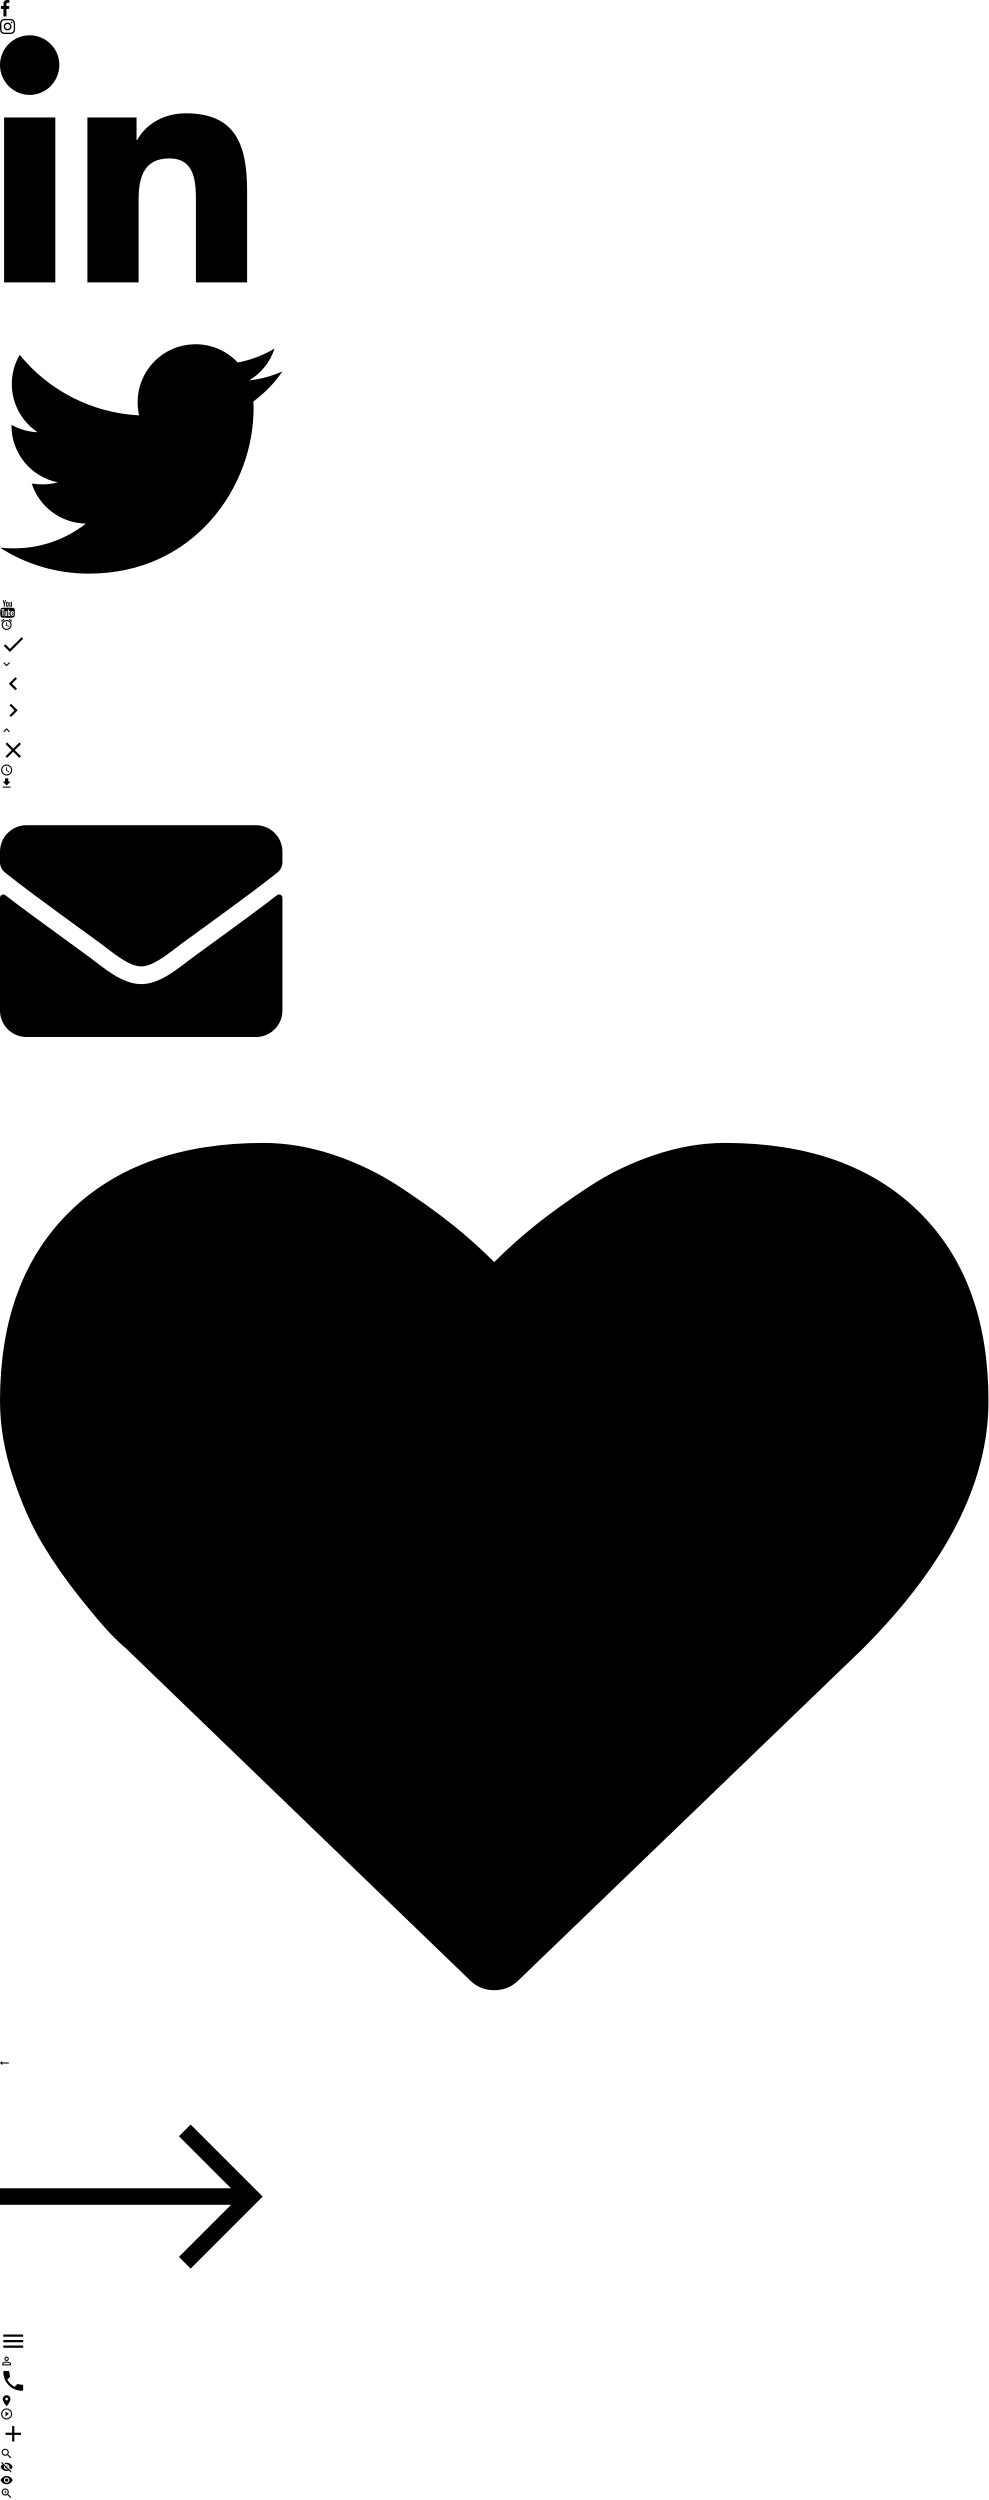
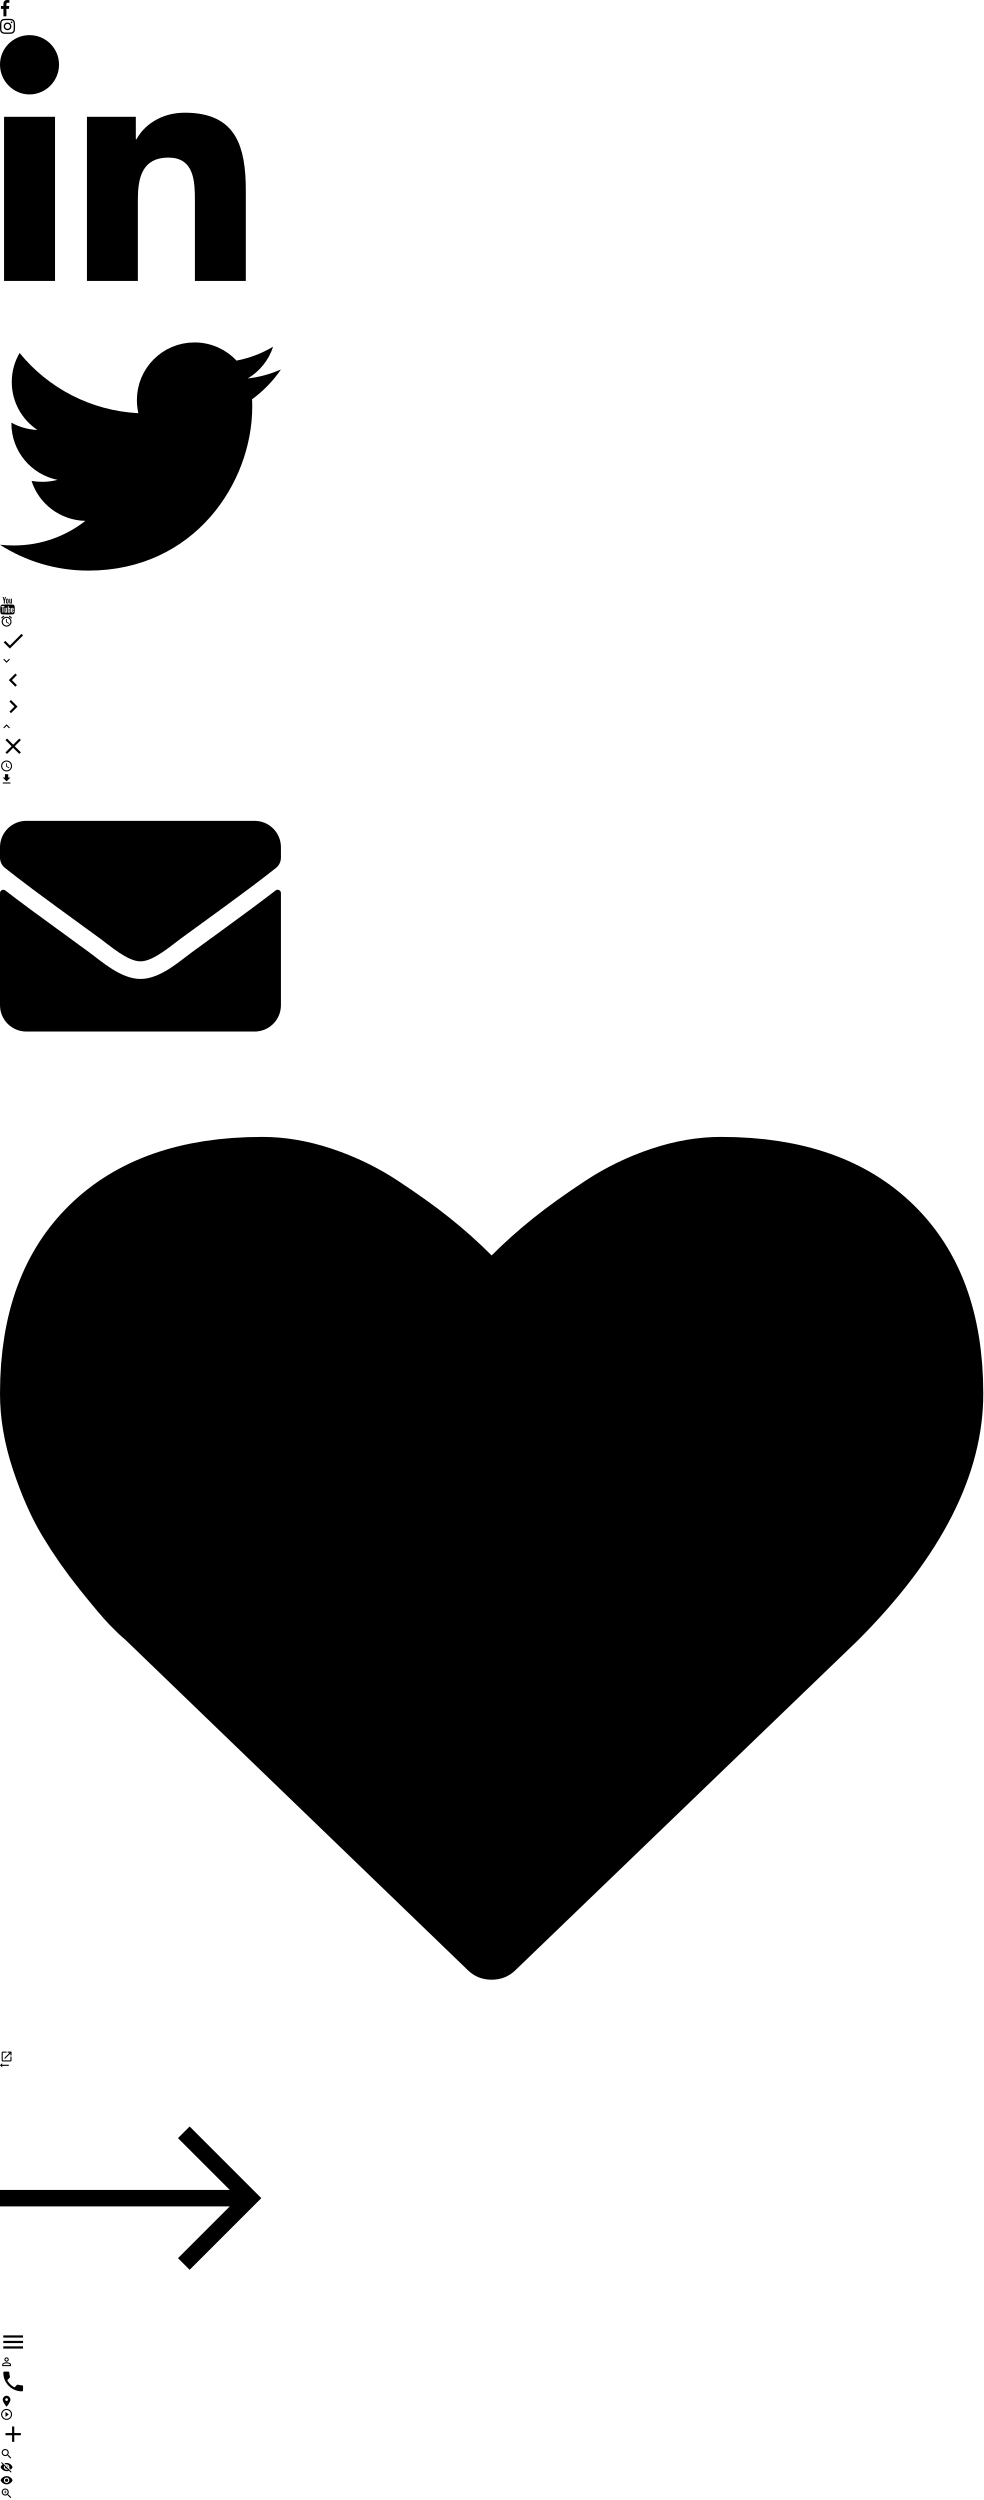
- <svg xmlns="http://www.w3.org/2000/svg" xmlns:xlink="http://www.w3.org/1999/xlink" width="1792" height="4532.213">
+ <svg xmlns="http://www.w3.org/2000/svg" xmlns:xlink="http://www.w3.org/1999/xlink" width="1792" height="4556.213">
  <symbol id="facebook" viewBox="0 0 18 32">
    <path d="M17.125.214v4.714h-2.804q-1.536 0-2.071.643T11.714 7.5v3.375h5.232l-.696 5.286h-4.536v13.554H6.25V16.161H1.696v-5.286H6.25V6.982q0-3.321 1.857-5.152T13.053 0q2.625 0 4.071.214z" />
  </symbol>
  <use xlink:href="#facebook" width="18" height="32" />
  <view id="facebook-icon" viewBox="0 0 18 32" />
  <symbol id="instagram" viewBox="0 0 32 32">
    <path d="M18.286 16q0-1.893-1.339-3.232t-3.232-1.339-3.232 1.339T9.144 16t1.339 3.232 3.232 1.339 3.232-1.339T18.286 16zm2.464 0q0 2.929-2.054 4.982t-4.982 2.054-4.982-2.054T6.678 16t2.054-4.982 4.982-2.054 4.982 2.054T20.75 16zm1.929-7.321q0 .679-.482 1.161t-1.161.482-1.161-.482-.482-1.161.482-1.161 1.161-.482 1.161.482.482 1.161zM13.714 4.75l-1.366-.009q-1.241-.009-1.884 0t-1.723.054-1.839.179-1.277.33q-.893.357-1.571 1.036T3.018 7.911q-.196.518-.33 1.277t-.179 1.839-.054 1.723 0 1.884T2.464 16t-.009 1.366 0 1.884.054 1.723.179 1.839.33 1.277q.357.893 1.036 1.571t1.571 1.036q.518.196 1.277.33t1.839.179 1.723.054 1.884 0 1.366-.009 1.366.009 1.884 0 1.723-.054 1.839-.179 1.277-.33q.893-.357 1.571-1.036t1.036-1.571q.196-.518.33-1.277t.179-1.839.054-1.723 0-1.884T24.964 16t.009-1.366 0-1.884-.054-1.723-.179-1.839-.33-1.277q-.357-.893-1.036-1.571t-1.571-1.036q-.518-.196-1.277-.33t-1.839-.179-1.723-.054-1.884 0-1.366.009zM27.429 16q0 4.089-.089 5.661-.179 3.714-2.214 5.75t-5.75 2.214q-1.571.089-5.661.089t-5.661-.089q-3.714-.179-5.75-2.214T.09 21.661Q.001 20.09.001 16t.089-5.661q.179-3.714 2.214-5.75t5.75-2.214q1.571-.089 5.661-.089t5.661.089q3.714.179 5.75 2.214t2.214 5.75q.089 1.571.089 5.661z" />
  </symbol>
  <use xlink:href="#instagram" y="32" width="32" height="32" />
  <view id="instagram-icon" viewBox="0 32 32 32" />
  <symbol class="svg-inline--fa fa-linkedin-in fa-w-14" id="linkedin" viewBox="0 0 448 512">
    <path fill="currentColor" d="M100.28 448H7.4V148.9h92.88zM53.79 108.1C24.09 108.1 0 83.5 0 53.8a53.79 53.79 0 01107.58 0c0 29.7-24.1 54.3-53.79 54.3zM447.9 448h-92.68V302.4c0-34.7-.7-79.2-48.29-79.2-48.29 0-55.69 37.7-55.69 76.7V448h-92.78V148.9h89.08v40.8h1.3c12.4-23.5 42.69-48.3 87.88-48.3 94 0 111.28 61.9 111.28 142.3V448z" />
  </symbol>
  <use class="svg-inline--fa fa-linkedin-in fa-w-14" xlink:href="#linkedin" y="64" width="448" height="512" />
  <view id="linkedin-icon" viewBox="0 64 448 512" />
  <symbol class="svg-inline--fa fa-twitter fa-w-16" id="twitter" viewBox="0 0 512 512">
    <path fill="currentColor" d="M459.37 151.716c.325 4.548.325 9.097.325 13.645 0 138.72-105.583 298.558-298.558 298.558-59.452 0-114.68-17.219-161.137-47.106 8.447.974 16.568 1.299 25.34 1.299 49.055 0 94.213-16.568 130.274-44.832-46.132-.975-84.792-31.188-98.112-72.772 6.498.974 12.995 1.624 19.818 1.624 9.421 0 18.843-1.3 27.614-3.573-48.081-9.747-84.143-51.98-84.143-102.985v-1.299c13.969 7.797 30.214 12.67 47.431 13.319-28.264-18.843-46.781-51.005-46.781-87.391 0-19.492 5.197-37.36 14.294-52.954 51.655 63.675 129.3 105.258 216.365 109.807-1.624-7.797-2.599-15.918-2.599-24.04 0-57.828 46.782-104.934 104.934-104.934 30.213 0 57.502 12.67 76.67 33.137 23.715-4.548 46.456-13.32 66.599-25.34-7.798 24.366-24.366 44.833-46.132 57.827 21.117-2.273 41.584-8.122 60.426-16.243-14.292 20.791-32.161 39.308-52.628 54.253z" />
  </symbol>
  <use class="svg-inline--fa fa-twitter fa-w-16" xlink:href="#twitter" y="576" width="512" height="512" />
  <view id="twitter-icon" viewBox="0 576 512 512" />
  <symbol id="youtube" viewBox="0 0 32 32">
    <path d="M17.339 22.214v3.768q0 1.196-.696 1.196-.411 0-.804-.393V21.41q.393-.393.804-.393.696 0 .696 1.196zm6.036.018v.821h-1.607v-.821q0-1.214.804-1.214t.804 1.214zm-17.25-3.893h1.911V16.66H2.465v1.679H4.34V28.5h1.786V18.339zM11.268 28.5h1.589v-8.821h-1.589v6.75q-.536.75-1.018.75-.321 0-.375-.375-.018-.054-.018-.625v-6.5H8.268v6.982q0 .875.143 1.304.214.661 1.036.661.857 0 1.821-1.089v.964zm7.661-2.643v-3.518q0-1.304-.161-1.768-.304-1-1.268-1-.893 0-1.661.964V16.66H14.25v11.839h1.589v-.857q.804.982 1.661.982.964 0 1.268-.982.161-.482.161-1.786zm6.035-.178v-.232h-1.625q0 .911-.036 1.089-.125.643-.714.643-.821 0-.821-1.232v-1.554h3.196v-1.839q0-1.411-.482-2.071-.696-.911-1.893-.911-1.214 0-1.911.911-.5.661-.5 2.071v3.089q0 1.411.518 2.071.696.911 1.929.911 1.286 0 1.929-.946.321-.482.375-.964.036-.161.036-1.036zM14.107 9.375v-3.75q0-1.232-.768-1.232t-.768 1.232v3.75q0 1.25.768 1.25t.768-1.25zm12.839 13.411q0 4.179-.464 6.25-.25 1.054-1.036 1.768t-1.821.821Q20.339 32 13.714 32t-9.911-.375q-1.036-.107-1.83-.821T.946 29.036q-.464-2-.464-6.25 0-4.179.464-6.25.25-1.054 1.036-1.768t1.839-.839q3.268-.357 9.893-.357t9.911.357q1.036.125 1.83.839t1.027 1.768q.464 2 .464 6.25zM9.125 0h1.821L8.785 7.125v4.839H6.999V7.125q-.25-1.321-1.089-3.786Q5.249 1.5 4.749 0h1.893L7.91 4.696zm6.607 5.946v3.125q0 1.446-.5 2.107-.679.911-1.893.911-1.196 0-1.875-.911-.5-.679-.5-2.107V5.946q0-1.429.5-2.089.679-.911 1.875-.911 1.214 0 1.893.911.5.661.5 2.089zm5.982-2.892v8.911h-1.625v-.982q-.946 1.107-1.839 1.107-.821 0-1.054-.661-.143-.429-.143-1.339V3.054h1.625v6.554q0 .589.018.625.054.393.375.393.482 0 1.018-.768V3.054h1.625z" />
  </symbol>
  <use xlink:href="#youtube" y="1088" width="32" height="32" />
  <view id="youtube-icon" viewBox="0 1088 32 32" />
  <symbol id="alarm" viewBox="0 0 24 24">
    <path d="M12 20a7 7 0 01-7-7 7 7 0 017-7 7 7 0 017 7 7 7 0 01-7 7m0-16a9 9 0 00-9 9 9 9 0 009 9 9 9 0 009-9 9 9 0 00-9-9m.5 4H11v6l4.75 2.85.75-1.23-4-2.37V8M7.88 3.39L6.6 1.86 2 5.71l1.29 1.53 4.59-3.85M22 5.72l-4.6-3.86-1.29 1.53 4.6 3.86L22 5.72z" />
  </symbol>
  <use xlink:href="#alarm" y="1120" width="24" height="24" />
  <view id="alarm-icon" viewBox="0 1120 24 24" />
  <symbol id="check" viewBox="0 0 48 48">
    <path d="M18 32.34L9.66 24l-2.83 2.83L18 38l24-24-2.83-2.83z" />
  </symbol>
  <use xlink:href="#check" y="1144" width="48" height="48" />
  <view id="check-icon" viewBox="0 1144 48 48" />
  <symbol id="chevron-down" viewBox="0 0 24 24">
    <path d="M7.41 8.58L12 13.17l4.59-4.59L18 10l-6 6-6-6 1.41-1.42z" />
  </symbol>
  <use xlink:href="#chevron-down" y="1192" width="24" height="24" />
  <view id="chevron-down-icon" viewBox="0 1192 24 24" />
  <symbol id="chevron-left" viewBox="0 0 48 48">
    <path d="M30.83 32.67l-9.17-9.17 9.17-9.17L28 11.5l-12 12 12 12z" />
  </symbol>
  <use xlink:href="#chevron-left" y="1216" width="48" height="48" />
  <view id="chevron-left-icon" viewBox="0 1216 48 48" />
  <symbol id="chevron-right" viewBox="0 0 48 48">
    <path d="M17.17 32.92l9.17-9.17-9.17-9.17L20 11.75l12 12-12 12z" />
  </symbol>
  <use xlink:href="#chevron-right" y="1264" width="48" height="48" />
  <view id="chevron-right-icon" viewBox="0 1264 48 48" />
  <symbol id="chevron-up" viewBox="0 0 24 24">
    <path d="M7.41 15.41L12 10.83l4.59 4.58L18 14l-6-6-6 6 1.41 1.41z" />
  </symbol>
  <use xlink:href="#chevron-up" y="1312" width="24" height="24" />
  <view id="chevron-up-icon" viewBox="0 1312 24 24" />
  <symbol id="clear" viewBox="0 0 48 48">
    <path d="M38 12.83L35.17 10 24 21.17 12.83 10 10 12.83 21.17 24 10 35.17 12.83 38 24 26.83 35.17 38 38 35.17 26.83 24z" />
  </symbol>
  <use xlink:href="#clear" y="1336" width="48" height="48" />
  <view id="clear-icon" viewBox="0 1336 48 48" />
  <symbol id="clock" viewBox="0 0 24 24">
    <path d="M11.99 2C6.47 2 2 6.48 2 12s4.47 10 9.99 10C17.52 22 22 17.52 22 12S17.52 2 11.99 2zM12 20c-4.42 0-8-3.58-8-8s3.58-8 8-8 8 3.58 8 8-3.58 8-8 8z" />
    <path d="M0 0h24v24H0z" fill="none" />
    <path d="M12.5 7H11v6l5.25 3.15.75-1.23-4.5-2.67z" />
  </symbol>
  <use xlink:href="#clock" y="1384" width="24" height="24" />
  <view id="clock-icon" viewBox="0 1384 24 24" />
  <symbol id="download" viewBox="0 0 24 24">
    <path d="M5 20h14v-2H5m14-9h-4V3H9v6H5l7 7 7-7z" />
  </symbol>
  <use xlink:href="#download" y="1408" width="24" height="24" />
  <view id="download-icon" viewBox="0 1408 24 24" />
  <symbol id="envelope" viewBox="0 0 512 512">
    <path d="M502.3 190.8c3.9-3.1 9.7-.2 9.7 4.7V400c0 26.5-21.5 48-48 48H48c-26.5 0-48-21.5-48-48V195.6c0-5 5.7-7.8 9.7-4.7 22.4 17.4 52.1 39.5 154.1 113.6 21.1 15.4 56.7 47.8 92.2 47.6 35.7.3 72-32.8 92.3-47.6 102-74.1 131.6-96.3 154-113.7zM256 320c23.2.4 56.6-29.2 73.4-41.4 132.7-96.3 142.8-104.7 173.4-128.7 5.8-4.5 9.2-11.5 9.2-18.9v-19c0-26.5-21.5-48-48-48H48C21.5 64 0 85.5 0 112v19c0 7.4 3.4 14.3 9.2 18.9 30.6 23.9 40.7 32.4 173.4 128.7 16.8 12.2 50.2 41.8 73.4 41.4z" />
  </symbol>
  <use xlink:href="#envelope" y="1432" width="512" height="512" />
  <view id="envelope-icon" viewBox="0 1432 512 512" />
  <symbol id="heart" viewBox="0 0 1792 1792">
    <path d="M896 1664q-26 0-44-18l-624-602q-10-8-27.5-26T145 952.5 77 855 23.5 734 0 596q0-220 127-344t351-124q62 0 126.5 21.5t120 58T820 276t76 68q36-36 76-68t95.5-68.5 120-58T1314 128q224 0 351 124t127 344q0 221-229 450l-623 600q-18 18-44 18z" />
  </symbol>
  <use xlink:href="#heart" y="1944" width="1792" height="1792" />
  <view id="heart-icon" viewBox="0 1944 1792 1792" />
+   <symbol style="width:24px;height:24px" id="launch" viewBox="0 0 24 24">
+     <path d="M14 3v2h3.59l-9.83 9.83 1.41 1.41L19 6.41V10h2V3m-2 16H5V5h7V3H5c-1.11 0-2 .89-2 2v14a2 2 0 002 2h14a2 2 0 002-2v-7h-2v7z" />
+   </symbol>
+   <use style="width:24px;height:24px" xlink:href="#launch" y="3736" width="24" height="24" />
+   <view id="launch-icon" viewBox="0 3736 24 24" />
  <symbol id="long-arrow-left" viewBox="0 0 16 8">
    <g fill="none" fill-rule="evenodd">
      <path d="M0 0h24v24H0z" transform="matrix(-1 0 0 1 20 -8)" />
      <path fill="#000" fill-rule="nonzero" d="M16.01 11H4v2h12.01v3L20 12l-3.99-4z" transform="matrix(-1 0 0 1 20 -8)" />
    </g>
  </symbol>
-   <use xlink:href="#long-arrow-left" y="3736" width="16" height="8" />
-   <view id="long-arrow-left-icon" viewBox="0 3736 16 8" />
+   <use xlink:href="#long-arrow-left" y="3760" width="16" height="8" />
+   <view id="long-arrow-left-icon" viewBox="0 3760 16 8" />
  <symbol id="long-arrow" viewBox="0 0 476.213 476.213">
    <path d="M345.606 107.5l-21.212 21.213 94.393 94.394H0v30h418.787L324.394 347.5l21.212 21.213 130.607-130.607z" />
  </symbol>
-   <use xlink:href="#long-arrow" y="3744" width="476.213" height="476.213" />
-   <view id="long-arrow-icon" viewBox="0 3744 476.213 476.213" />
+   <use xlink:href="#long-arrow" y="3768" width="476.213" height="476.213" />
+   <view id="long-arrow-icon" viewBox="0 3768 476.213 476.213" />
  <symbol id="menu" viewBox="0 0 48 48">
    <path d="M6 36h36v-4H6v4zm0-10h36v-4H6v4zm0-14v4h36v-4H6z" />
  </symbol>
-   <use xlink:href="#menu" y="4220.213" width="48" height="48" />
-   <view id="menu-icon" viewBox="0 4220.213 48 48" />
+   <use xlink:href="#menu" y="4244.213" width="48" height="48" />
+   <view id="menu-icon" viewBox="0 4244.213 48 48" />
  <symbol id="person" viewBox="0 0 24 24">
    <path d="M12 5.9a2.1 2.1 0 110 4.2 2.1 2.1 0 010-4.2m0 9c2.97 0 6.1 1.46 6.1 2.1v1.1H5.9V17c0-.64 3.13-2.1 6.1-2.1M12 4C9.79 4 8 5.79 8 8s1.79 4 4 4 4-1.79 4-4-1.79-4-4-4zm0 9c-2.67 0-8 1.34-8 4v3h16v-3c0-2.66-5.33-4-8-4z" />
    <path d="M0 0h24v24H0z" fill="none" />
  </symbol>
-   <use xlink:href="#person" y="4268.213" width="24" height="24" />
-   <view id="person-icon" viewBox="0 4268.213 24 24" />
+   <use xlink:href="#person" y="4292.213" width="24" height="24" />
+   <view id="person-icon" viewBox="0 4292.213 24 24" />
  <symbol id="phone" viewBox="0 0 48 48">
    <path d="M13.25 21.59a30.12 30.12 0 0013.18 13.17l4.4-4.41c.55-.55 1.34-.71 2.03-.49C35.1 30.6 37.51 31 40 31c1.11 0 2 .89 2 2v7c0 1.11-.89 2-2 2C21.22 42 6 26.78 6 8a2 2 0 012-2h7c1.11 0 2 .89 2 2 0 2.49.4 4.9 1.14 7.14.22.69.06 1.48-.49 2.03l-4.4 4.42z" />
  </symbol>
-   <use xlink:href="#phone" y="4292.213" width="48" height="48" />
-   <view id="phone-icon" viewBox="0 4292.213 48 48" />
+   <use xlink:href="#phone" y="4316.213" width="48" height="48" />
+   <view id="phone-icon" viewBox="0 4316.213 48 48" />
  <symbol style="width:24px;height:24px" id="place" viewBox="0 0 24 24">
    <path fill="currentColor" d="M12 11.5A2.5 2.5 0 019.5 9 2.5 2.5 0 0112 6.5 2.5 2.5 0 0114.5 9a2.5 2.5 0 01-2.5 2.5M12 2a7 7 0 00-7 7c0 5.25 7 13 7 13s7-7.75 7-13a7 7 0 00-7-7z" />
  </symbol>
-   <use style="width:24px;height:24px" xlink:href="#place" y="4340.213" width="24" height="24" />
-   <view id="place-icon" viewBox="0 4340.213 24 24" />
+   <use style="width:24px;height:24px" xlink:href="#place" y="4364.213" width="24" height="24" />
+   <view id="place-icon" viewBox="0 4364.213 24 24" />
  <symbol id="play" viewBox="0 0 24 24">
    <path d="M0 0h24v24H0z" fill="none" />
    <path d="M10 16.5l6-4.5-6-4.5v9zM12 2C6.48 2 2 6.48 2 12s4.48 10 10 10 10-4.48 10-10S17.52 2 12 2zm0 18c-4.41 0-8-3.59-8-8s3.59-8 8-8 8 3.59 8 8-3.59 8-8 8z" />
  </symbol>
-   <use xlink:href="#play" y="4364.213" width="24" height="24" />
-   <view id="play-icon" viewBox="0 4364.213 24 24" />
+   <use xlink:href="#play" y="4388.213" width="24" height="24" />
+   <view id="play-icon" viewBox="0 4388.213 24 24" />
  <symbol id="plus" viewBox="0 0 48 48">
    <path d="M38 26H26v12h-4V26H10v-4h12V10h4v12h12v4z" />
  </symbol>
-   <use xlink:href="#plus" y="4388.213" width="48" height="48" />
-   <view id="plus-icon" viewBox="0 4388.213 48 48" />
+   <use xlink:href="#plus" y="4412.213" width="48" height="48" />
+   <view id="plus-icon" viewBox="0 4412.213 48 48" />
  <symbol id="search" viewBox="0 0 24 24">
    <path d="M9.5 3A6.5 6.5 0 0116 9.5c0 1.61-.59 3.09-1.56 4.23l.27.27h.79l5 5-1.5 1.5-5-5v-.79l-.27-.27A6.516 6.516 0 019.5 16 6.5 6.5 0 013 9.5 6.5 6.5 0 019.5 3m0 2C7 5 5 7 5 9.5S7 14 9.5 14 14 12 14 9.5 12 5 9.5 5z" />
  </symbol>
-   <use xlink:href="#search" y="4436.213" width="24" height="24" />
-   <view id="search-icon" viewBox="0 4436.213 24 24" />
+   <use xlink:href="#search" y="4460.213" width="24" height="24" />
+   <view id="search-icon" viewBox="0 4460.213 24 24" />
  <symbol id="visibility_off" viewBox="0 0 24 24">
    <path d="M0 0h24v24H0zm0 0h24v24H0zm0 0h24v24H0zm0 0h24v24H0z" fill="none" />
    <path d="M12 7c2.76 0 5 2.24 5 5 0 .65-.13 1.26-.36 1.83l2.92 2.92c1.51-1.26 2.7-2.89 3.43-4.75-1.73-4.39-6-7.5-11-7.5-1.4 0-2.74.25-3.98.7l2.16 2.16C10.74 7.13 11.35 7 12 7zM2 4.27l2.28 2.28.46.46A11.804 11.804 0 001 12c1.73 4.39 6 7.5 11 7.5 1.55 0 3.03-.3 4.38-.84l.42.42L19.73 22 21 20.73 3.27 3 2 4.27zM7.53 9.8l1.55 1.55c-.05.21-.08.43-.08.65 0 1.66 1.34 3 3 3 .22 0 .44-.03.65-.08l1.55 1.55c-.67.33-1.41.53-2.2.53-2.76 0-5-2.24-5-5 0-.79.2-1.53.53-2.2zm4.31-.78l3.15 3.15.02-.16c0-1.66-1.34-3-3-3l-.17.01z" />
  </symbol>
-   <use xlink:href="#visibility_off" y="4460.213" width="24" height="24" />
-   <view id="visibility_off-icon" viewBox="0 4460.213 24 24" />
+   <use xlink:href="#visibility_off" y="4484.213" width="24" height="24" />
+   <view id="visibility_off-icon" viewBox="0 4484.213 24 24" />
  <symbol id="visibility" viewBox="0 0 24 24">
    <path d="M0 0h24v24H0z" fill="none" />
    <path d="M12 4.5C7 4.5 2.73 7.61 1 12c1.73 4.39 6 7.5 11 7.5s9.27-3.11 11-7.5c-1.73-4.39-6-7.5-11-7.5zM12 17c-2.76 0-5-2.24-5-5s2.24-5 5-5 5 2.24 5 5-2.24 5-5 5zm0-8c-1.66 0-3 1.34-3 3s1.34 3 3 3 3-1.34 3-3-1.34-3-3-3z" />
  </symbol>
-   <use xlink:href="#visibility" y="4484.213" width="24" height="24" />
-   <view id="visibility-icon" viewBox="0 4484.213 24 24" />
+   <use xlink:href="#visibility" y="4508.213" width="24" height="24" />
+   <view id="visibility-icon" viewBox="0 4508.213 24 24" />
  <symbol id="zoom-in" viewBox="0 0 24 24">
    <path d="M15.5 14h-.79l-.28-.27A6.471 6.471 0 0016 9.5 6.5 6.5 0 109.5 16c1.61 0 3.09-.59 4.23-1.57l.27.28v.79l5 4.99L20.49 19l-4.99-5zm-6 0C7.01 14 5 11.99 5 9.5S7.01 5 9.5 5 14 7.01 14 9.5 11.99 14 9.5 14z" />
    <path d="M12 10h-2v2H9v-2H7V9h2V7h1v2h2v1z" />
  </symbol>
-   <use xlink:href="#zoom-in" y="4508.213" width="24" height="24" />
-   <view id="zoom-in-icon" viewBox="0 4508.213 24 24" />
+   <use xlink:href="#zoom-in" y="4532.213" width="24" height="24" />
+   <view id="zoom-in-icon" viewBox="0 4532.213 24 24" />
</svg>
